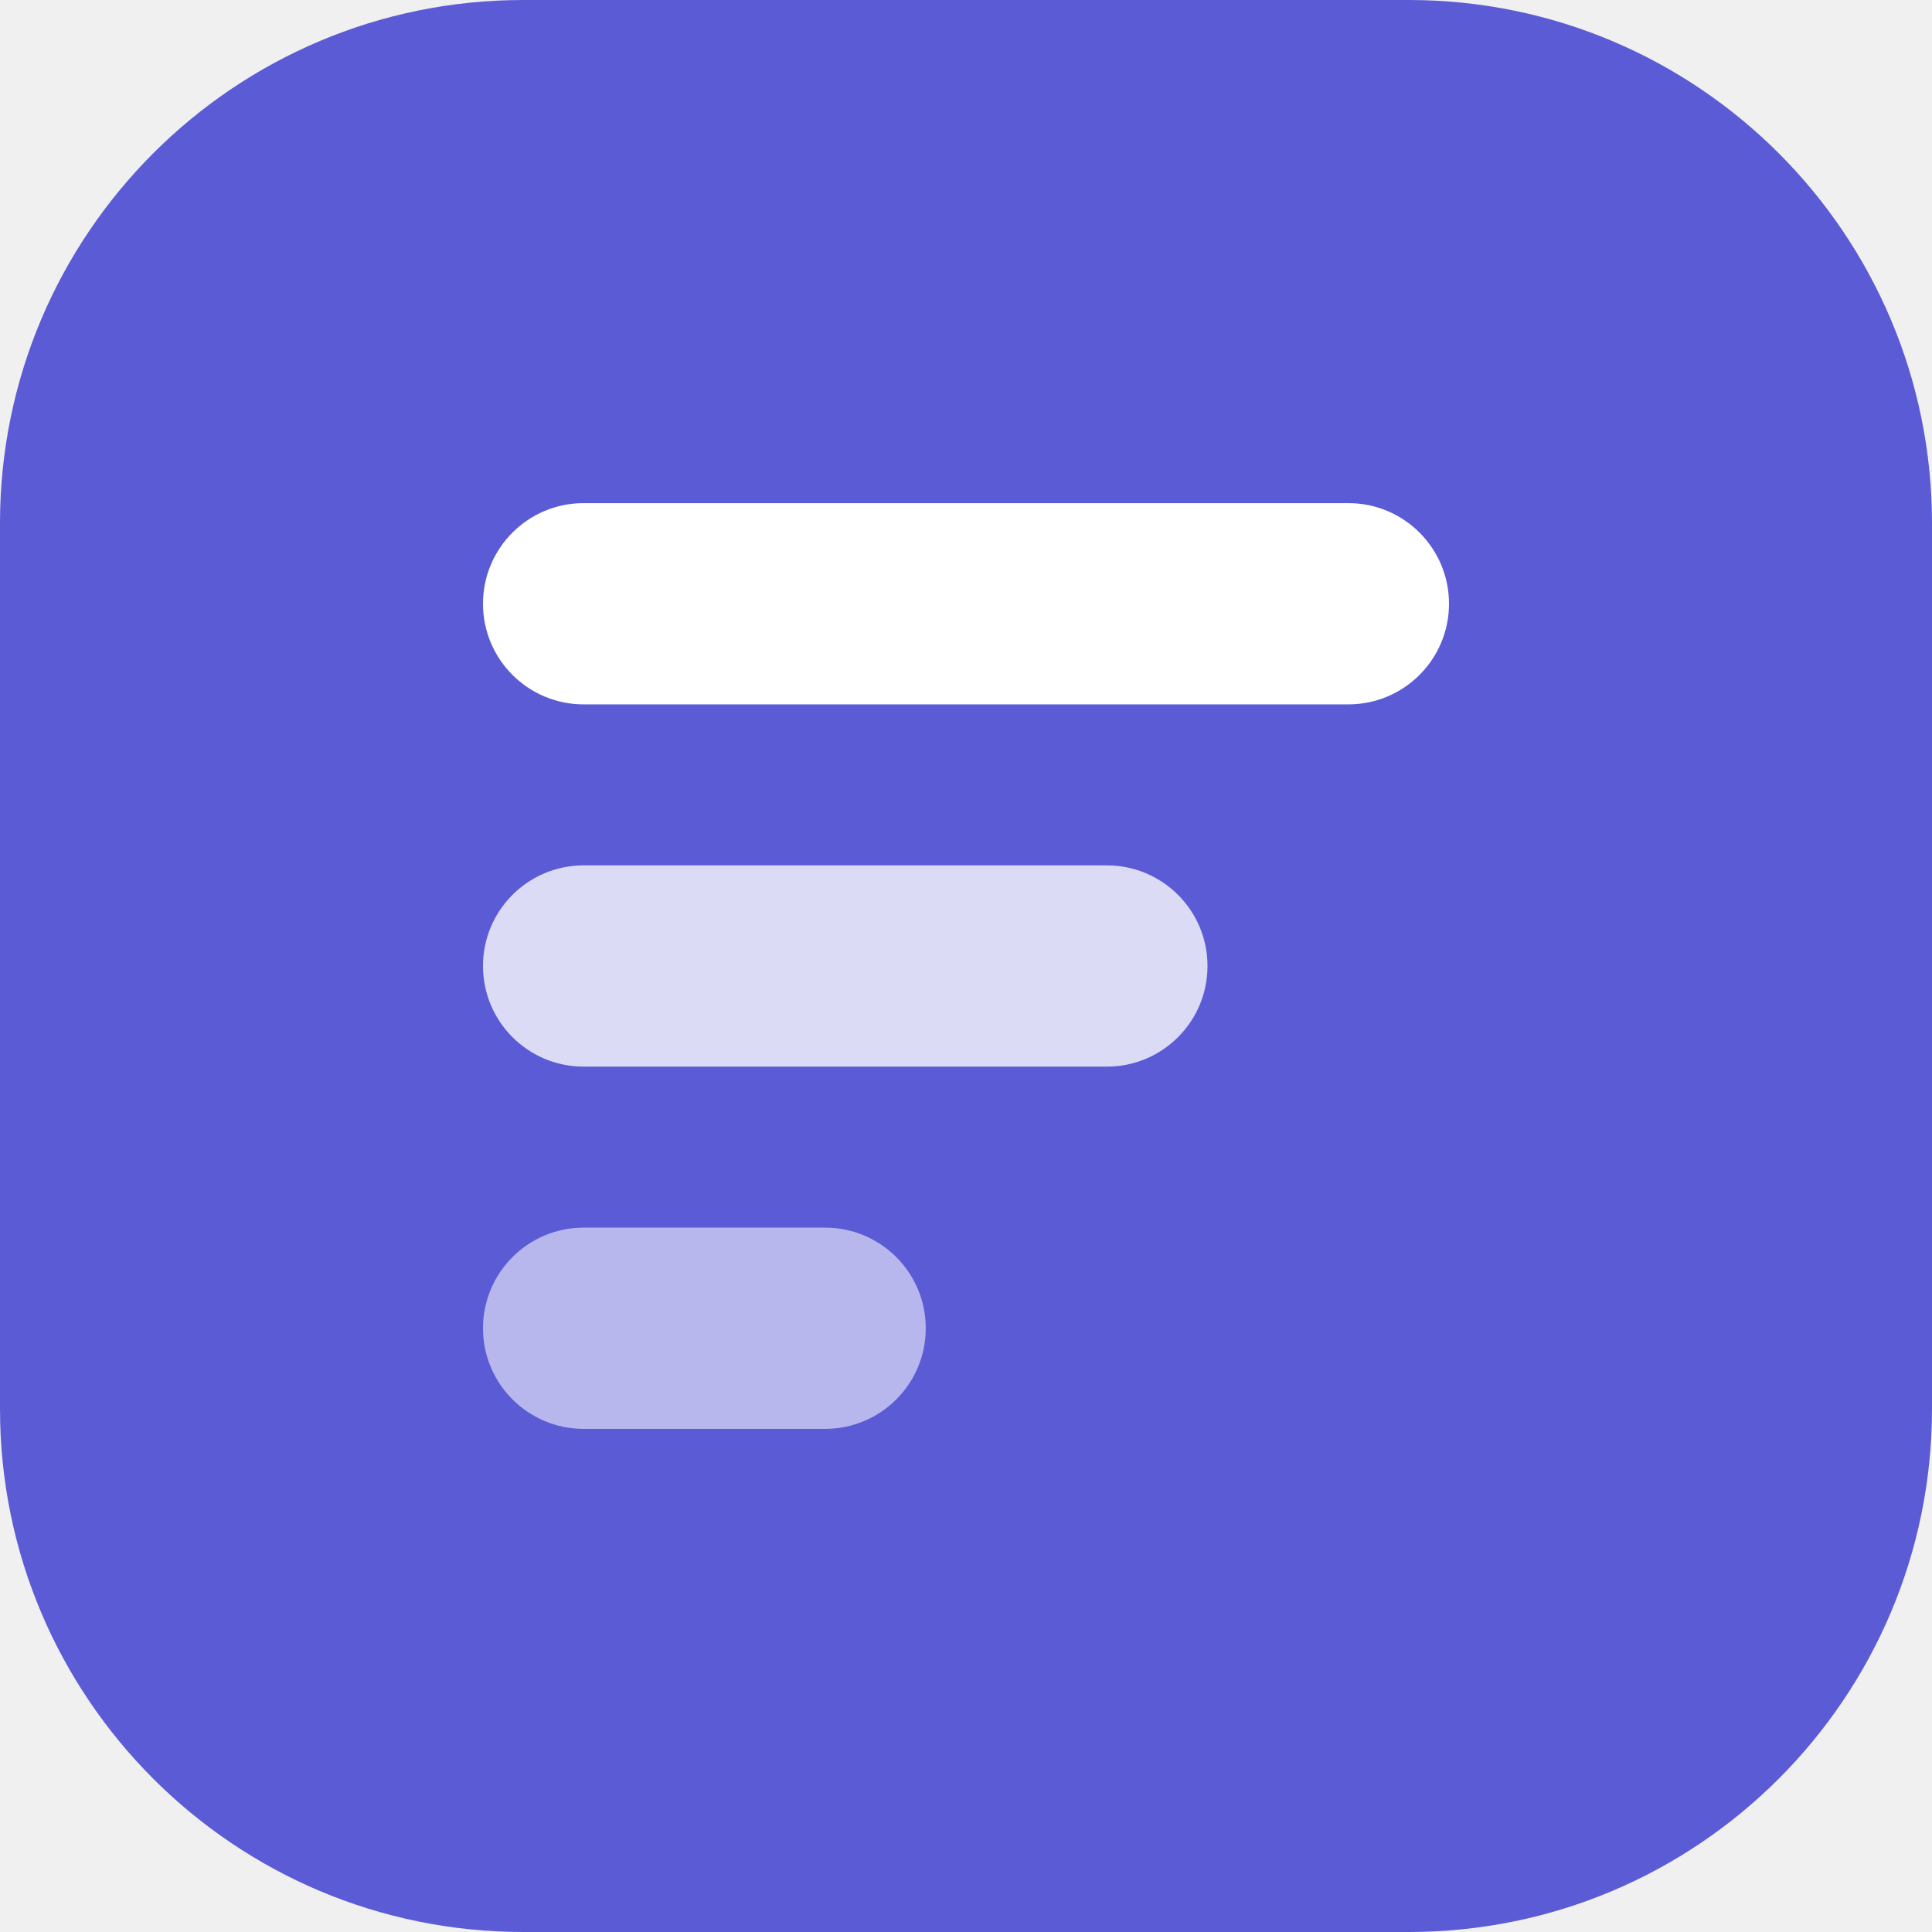
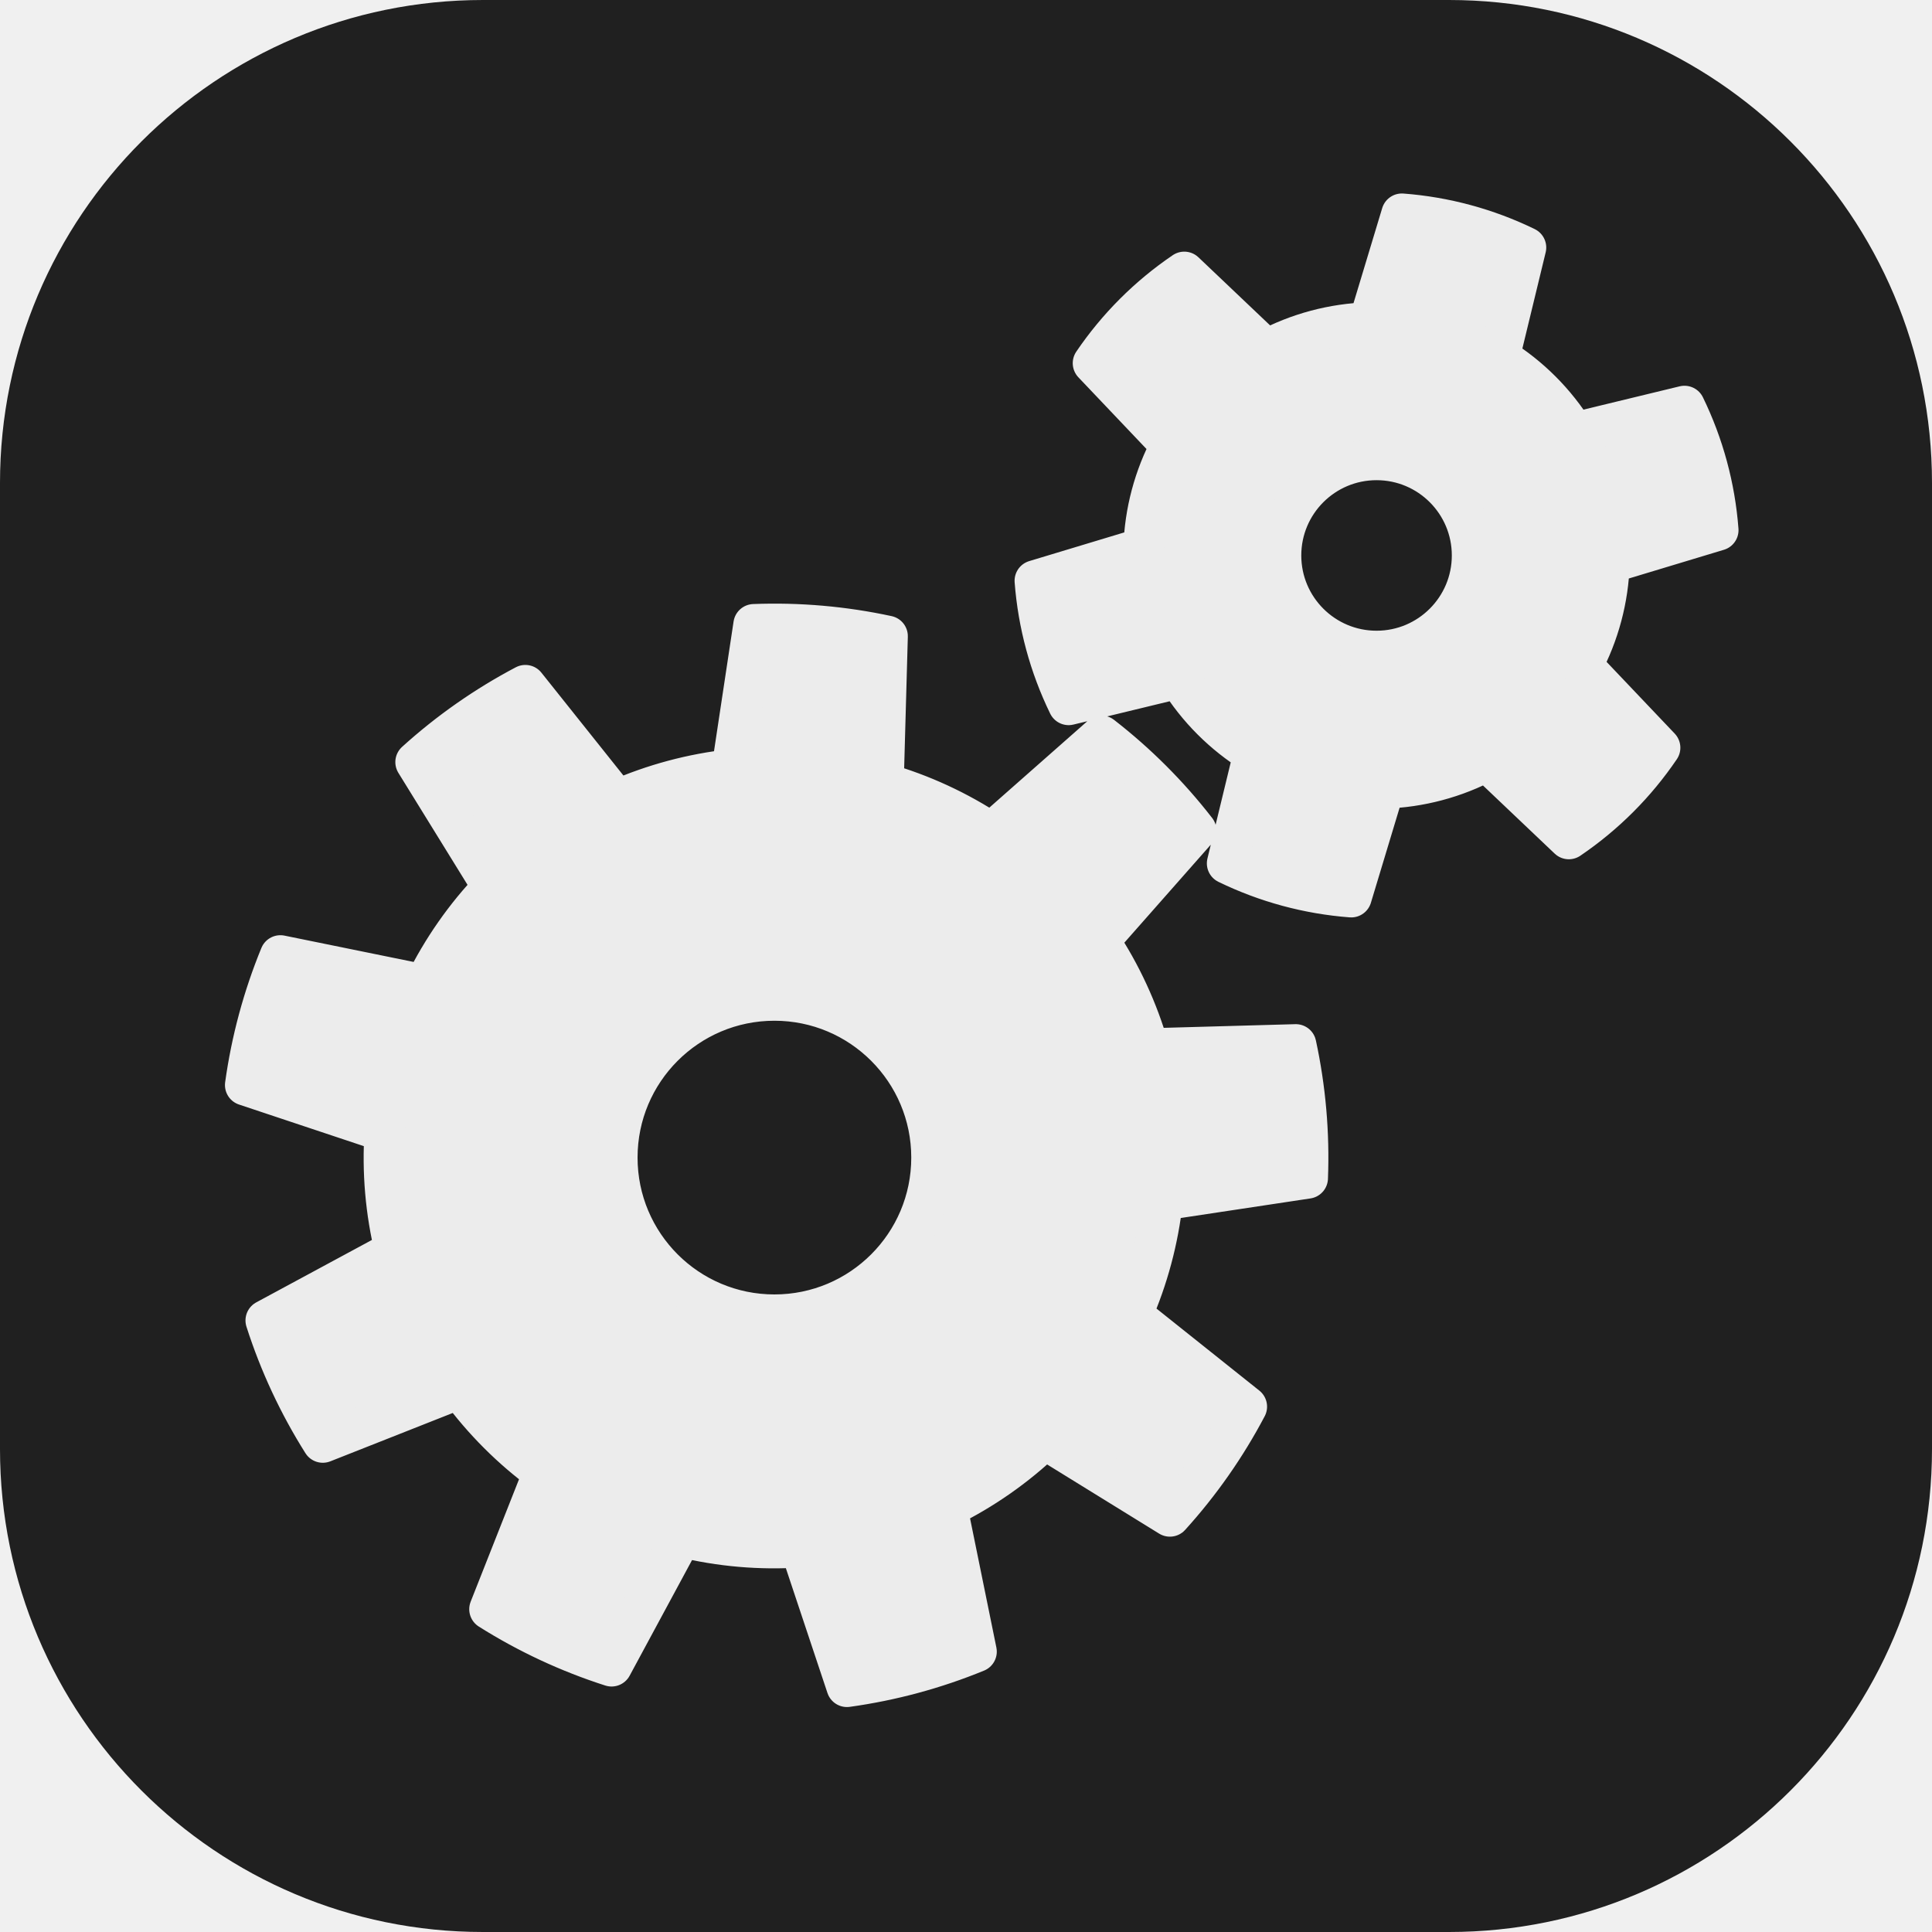
<svg xmlns="http://www.w3.org/2000/svg" viewBox="0 0 24 24">
-   <rect width="24" height="24" rx="6.5" fill="#5b5bd6" />
-   <rect x="6" y="6.25" width="12" height="2.5" rx="1.25" fill="#fff" />
-   <rect x="6" y="10.75" width="9" height="2.5" rx="1.25" fill="#fff" opacity=".78" />
-   <rect x="6" y="15.25" width="5.5" height="2.5" rx="1.25" fill="#fff" opacity=".56" />
+   <rect width="24" height="24" rx="6" fill="#202020" />
+   <path transform="translate(1.8 1.8) scale(.85)" fill="#ececec" fill-rule="evenodd" stroke="#ececec" stroke-width=".6" stroke-linejoin="round" d="M8.58 9.13L8.9 7.01A7.8 7.8 0 0 1 10.85 7.18L10.79 9.33A5.7 5.7 0 0 1 12.37 10.06L12.37 10.06L13.98 8.64A7.8 7.8 0 0 1 15.36 10.02L13.94 11.63A5.7 5.7 0 0 1 14.67 13.21L14.67 13.21L16.82 13.15A7.8 7.8 0 0 1 16.99 15.1L14.87 15.42A5.7 5.7 0 0 1 14.42 17.1L14.42 17.1L16.1 18.44A7.8 7.8 0 0 1 14.98 20.04L13.15 18.91A5.7 5.7 0 0 1 11.72 19.91L11.72 19.91L12.15 22.02A7.8 7.8 0 0 1 10.26 22.53L9.58 20.49A5.7 5.7 0 0 1 7.84 20.34L7.84 20.34L6.82 22.23A7.8 7.8 0 0 1 5.04 21.4L5.83 19.4A5.7 5.7 0 0 1 4.6 18.17L4.6 18.17L2.6 18.96A7.8 7.8 0 0 1 1.77 17.18L3.66 16.16A5.7 5.7 0 0 1 3.51 14.42L3.51 14.42L1.47 13.74A7.8 7.8 0 0 1 1.98 11.85L4.09 12.28A5.7 5.7 0 0 1 5.09 10.85L5.09 10.85L3.96 9.02A7.8 7.8 0 0 1 5.56 7.9L6.9 9.58A5.7 5.7 0 0 1 8.58 9.13ZM6.9 14.8a2.3 2.3 0 1 0 4.6 0a2.3 2.3 0 1 0 -4.6 0ZM17.89 2.6L18.37 1.01A5 5 0 0 1 20.18 1.5L19.79 3.11A3.4 3.4 0 0 1 20.89 4.21L20.89 4.21L22.5 3.82A5 5 0 0 1 22.99 5.63L21.4 6.11A3.4 3.4 0 0 1 21 7.61L21 7.61L22.14 8.81A5 5 0 0 1 20.81 10.14L19.61 9A3.4 3.4 0 0 1 18.11 9.4L18.11 9.4L17.63 10.99A5 5 0 0 1 15.82 10.5L16.21 8.89A3.4 3.4 0 0 1 15.11 7.79L15.11 7.79L13.5 8.18A5 5 0 0 1 13.01 6.37L14.6 5.89A3.4 3.4 0 0 1 15 4.39L15 4.39L13.86 3.19A5 5 0 0 1 15.19 1.86L16.39 3A3.4 3.4 0 0 1 17.89 2.6ZM16.6 6a1.4 1.4 0 1 0 2.8 0a1.4 1.4 0 1 0 -2.8 0Z" />
</svg>
